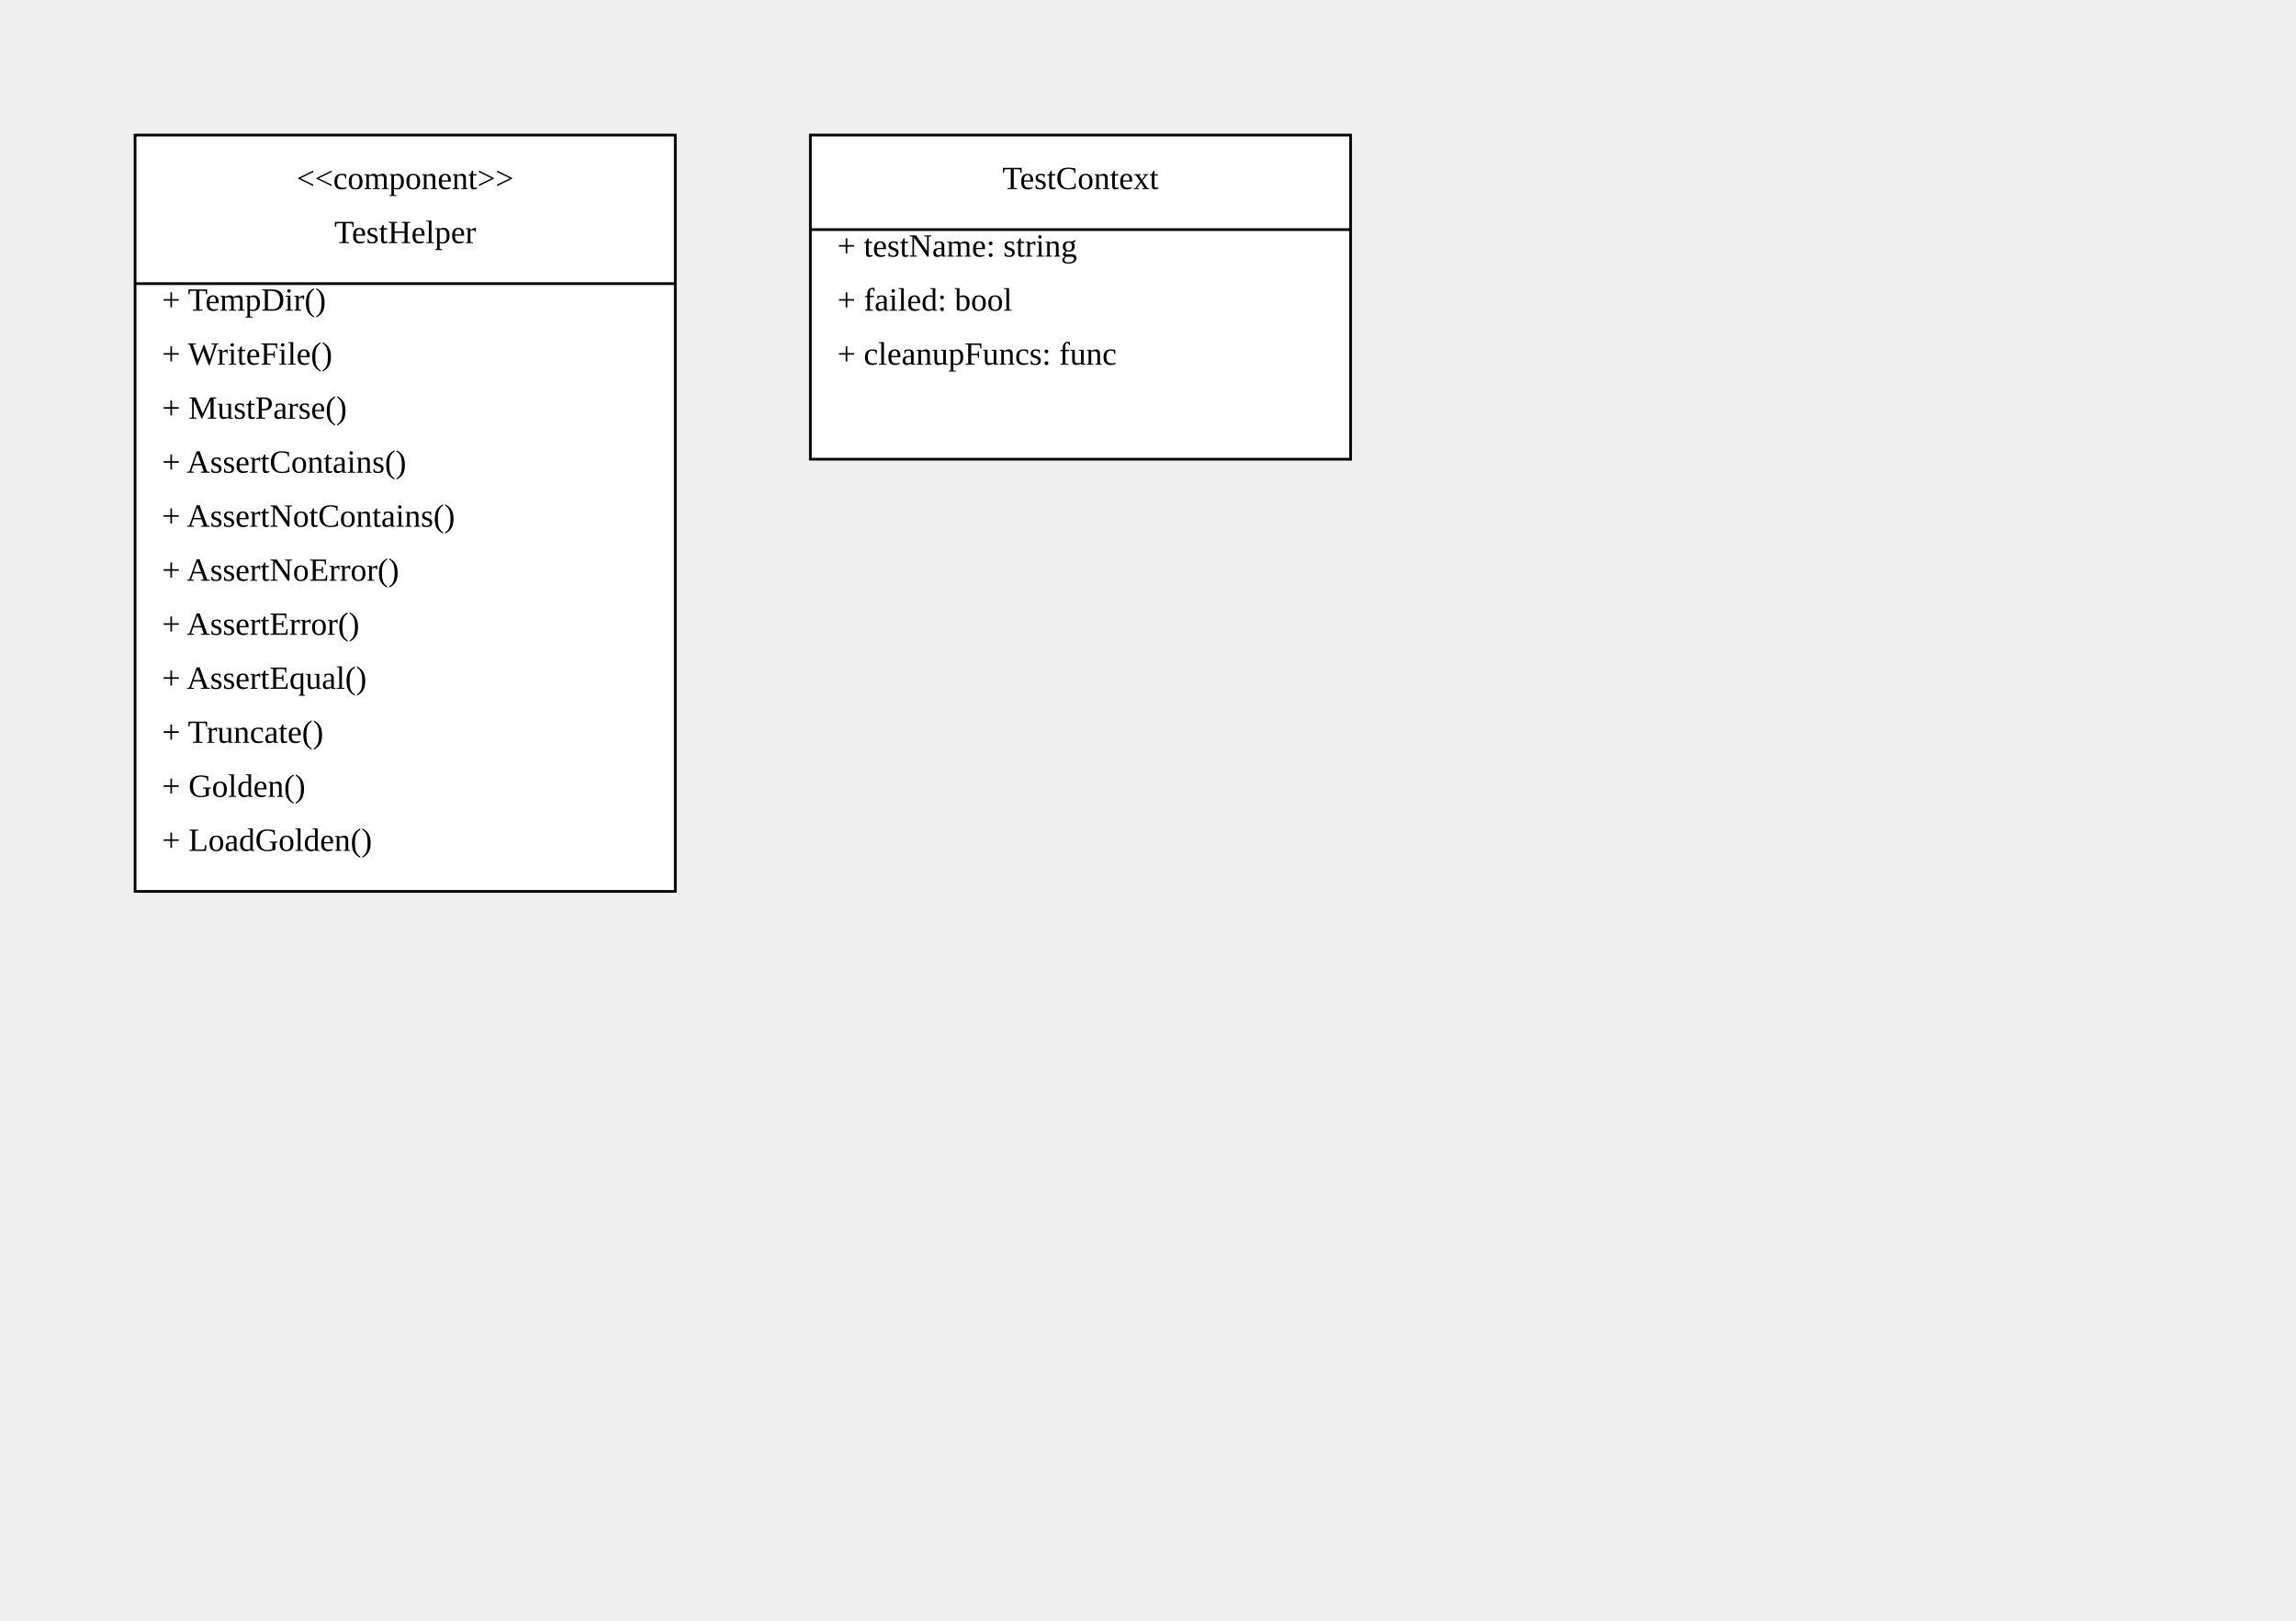
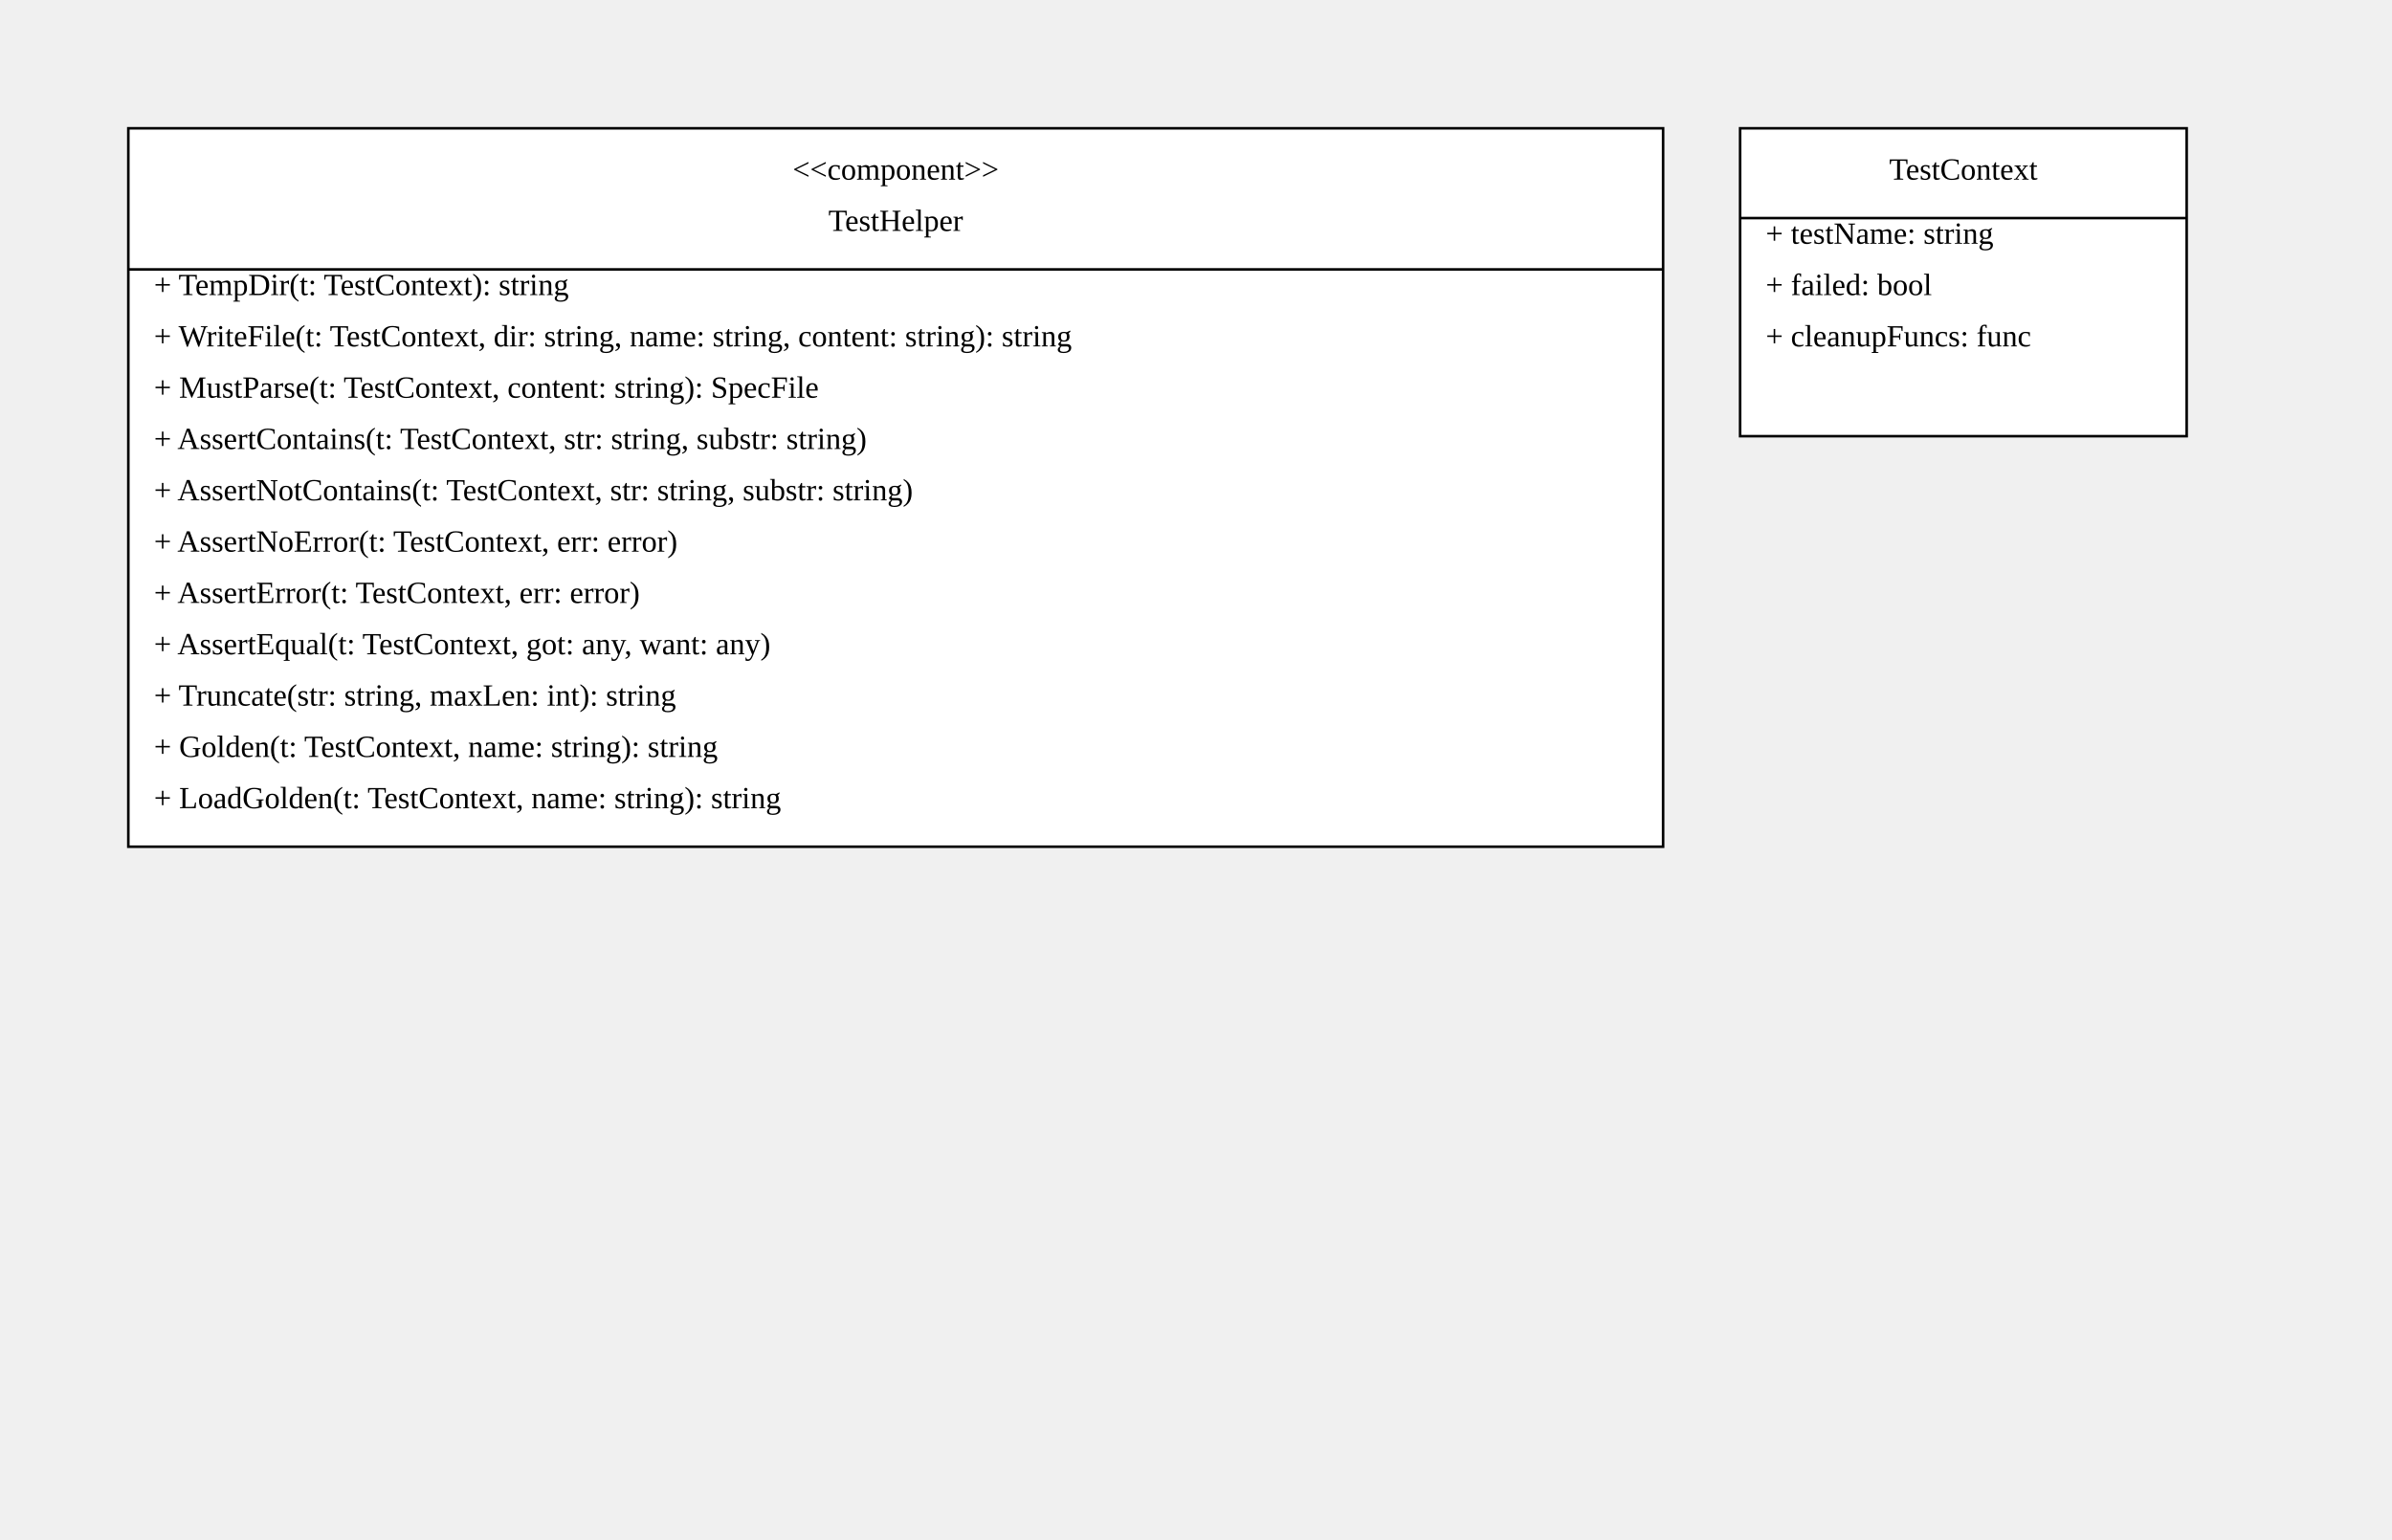
- <svg xmlns="http://www.w3.org/2000/svg" viewBox="0 0 850 600" width="850" height="600">
-   <rect x="50" y="50" width="200" height="280" fill="#fff" stroke="#000" stroke-width="1" />
-   <text x="150" y="70" text-anchor="middle">&lt;&lt;component&gt;&gt;</text>
-   <text x="150" y="90" text-anchor="middle">TestHelper</text>
-   <line x1="50" y1="105" x2="250" y2="105" stroke="#000" />
-   <text x="60" y="115">+ TempDir()</text>
-   <text x="60" y="135">+ WriteFile()</text>
-   <text x="60" y="155">+ MustParse()</text>
-   <text x="60" y="175">+ AssertContains()</text>
-   <text x="60" y="195">+ AssertNotContains()</text>
-   <text x="60" y="215">+ AssertNoError()</text>
-   <text x="60" y="235">+ AssertError()</text>
-   <text x="60" y="255">+ AssertEqual()</text>
-   <text x="60" y="275">+ Truncate()</text>
-   <text x="60" y="295">+ Golden()</text>
-   <text x="60" y="315">+ LoadGolden()</text>
-   <rect x="300" y="50" width="200" height="120" fill="#fff" stroke="#000" stroke-width="1" />
-   <text x="400" y="70" text-anchor="middle">TestContext</text>
-   <line x1="300" y1="85" x2="500" y2="85" stroke="#000" />
-   <text x="310" y="95">+ testName: string</text>
-   <text x="310" y="115">+ failed: bool</text>
-   <text x="310" y="135">+ cleanupFuncs: func</text>
+ <svg xmlns="http://www.w3.org/2000/svg" viewBox="0 0 932 600" width="932" height="600">
+   <rect x="50" y="50" width="598" height="280" stroke-width="1" fill="#fff" stroke="#000" />
+   <text x="349" y="70" text-anchor="middle">&lt;&lt;component&gt;&gt;</text>
+   <text x="349" y="90" text-anchor="middle">TestHelper</text>
+   <line x1="50" y1="105" x2="648" y2="105" stroke="#000" />
+   <text x="60" y="115">+ TempDir(t: TestContext): string</text>
+   <text x="60" y="135">+ WriteFile(t: TestContext, dir: string, name: string, content: string): string</text>
+   <text x="60" y="155">+ MustParse(t: TestContext, content: string): SpecFile</text>
+   <text x="60" y="175">+ AssertContains(t: TestContext, str: string, substr: string)</text>
+   <text x="60" y="195">+ AssertNotContains(t: TestContext, str: string, substr: string)</text>
+   <text x="60" y="215">+ AssertNoError(t: TestContext, err: error)</text>
+   <text x="60" y="235">+ AssertError(t: TestContext, err: error)</text>
+   <text x="60" y="255">+ AssertEqual(t: TestContext, got: any, want: any)</text>
+   <text x="60" y="275">+ Truncate(str: string, maxLen: int): string</text>
+   <text x="60" y="295">+ Golden(t: TestContext, name: string): string</text>
+   <text x="60" y="315">+ LoadGolden(t: TestContext, name: string): string</text>
+   <rect x="678" y="50" width="174" height="120" fill="#fff" stroke="#000" stroke-width="1" />
+   <text x="765" y="70" text-anchor="middle">TestContext</text>
+   <line x1="678" y1="85" x2="852" y2="85" stroke="#000" />
+   <text x="688" y="95">+ testName: string</text>
+   <text x="688" y="115">+ failed: bool</text>
+   <text x="688" y="135">+ cleanupFuncs: func</text>
</svg>
